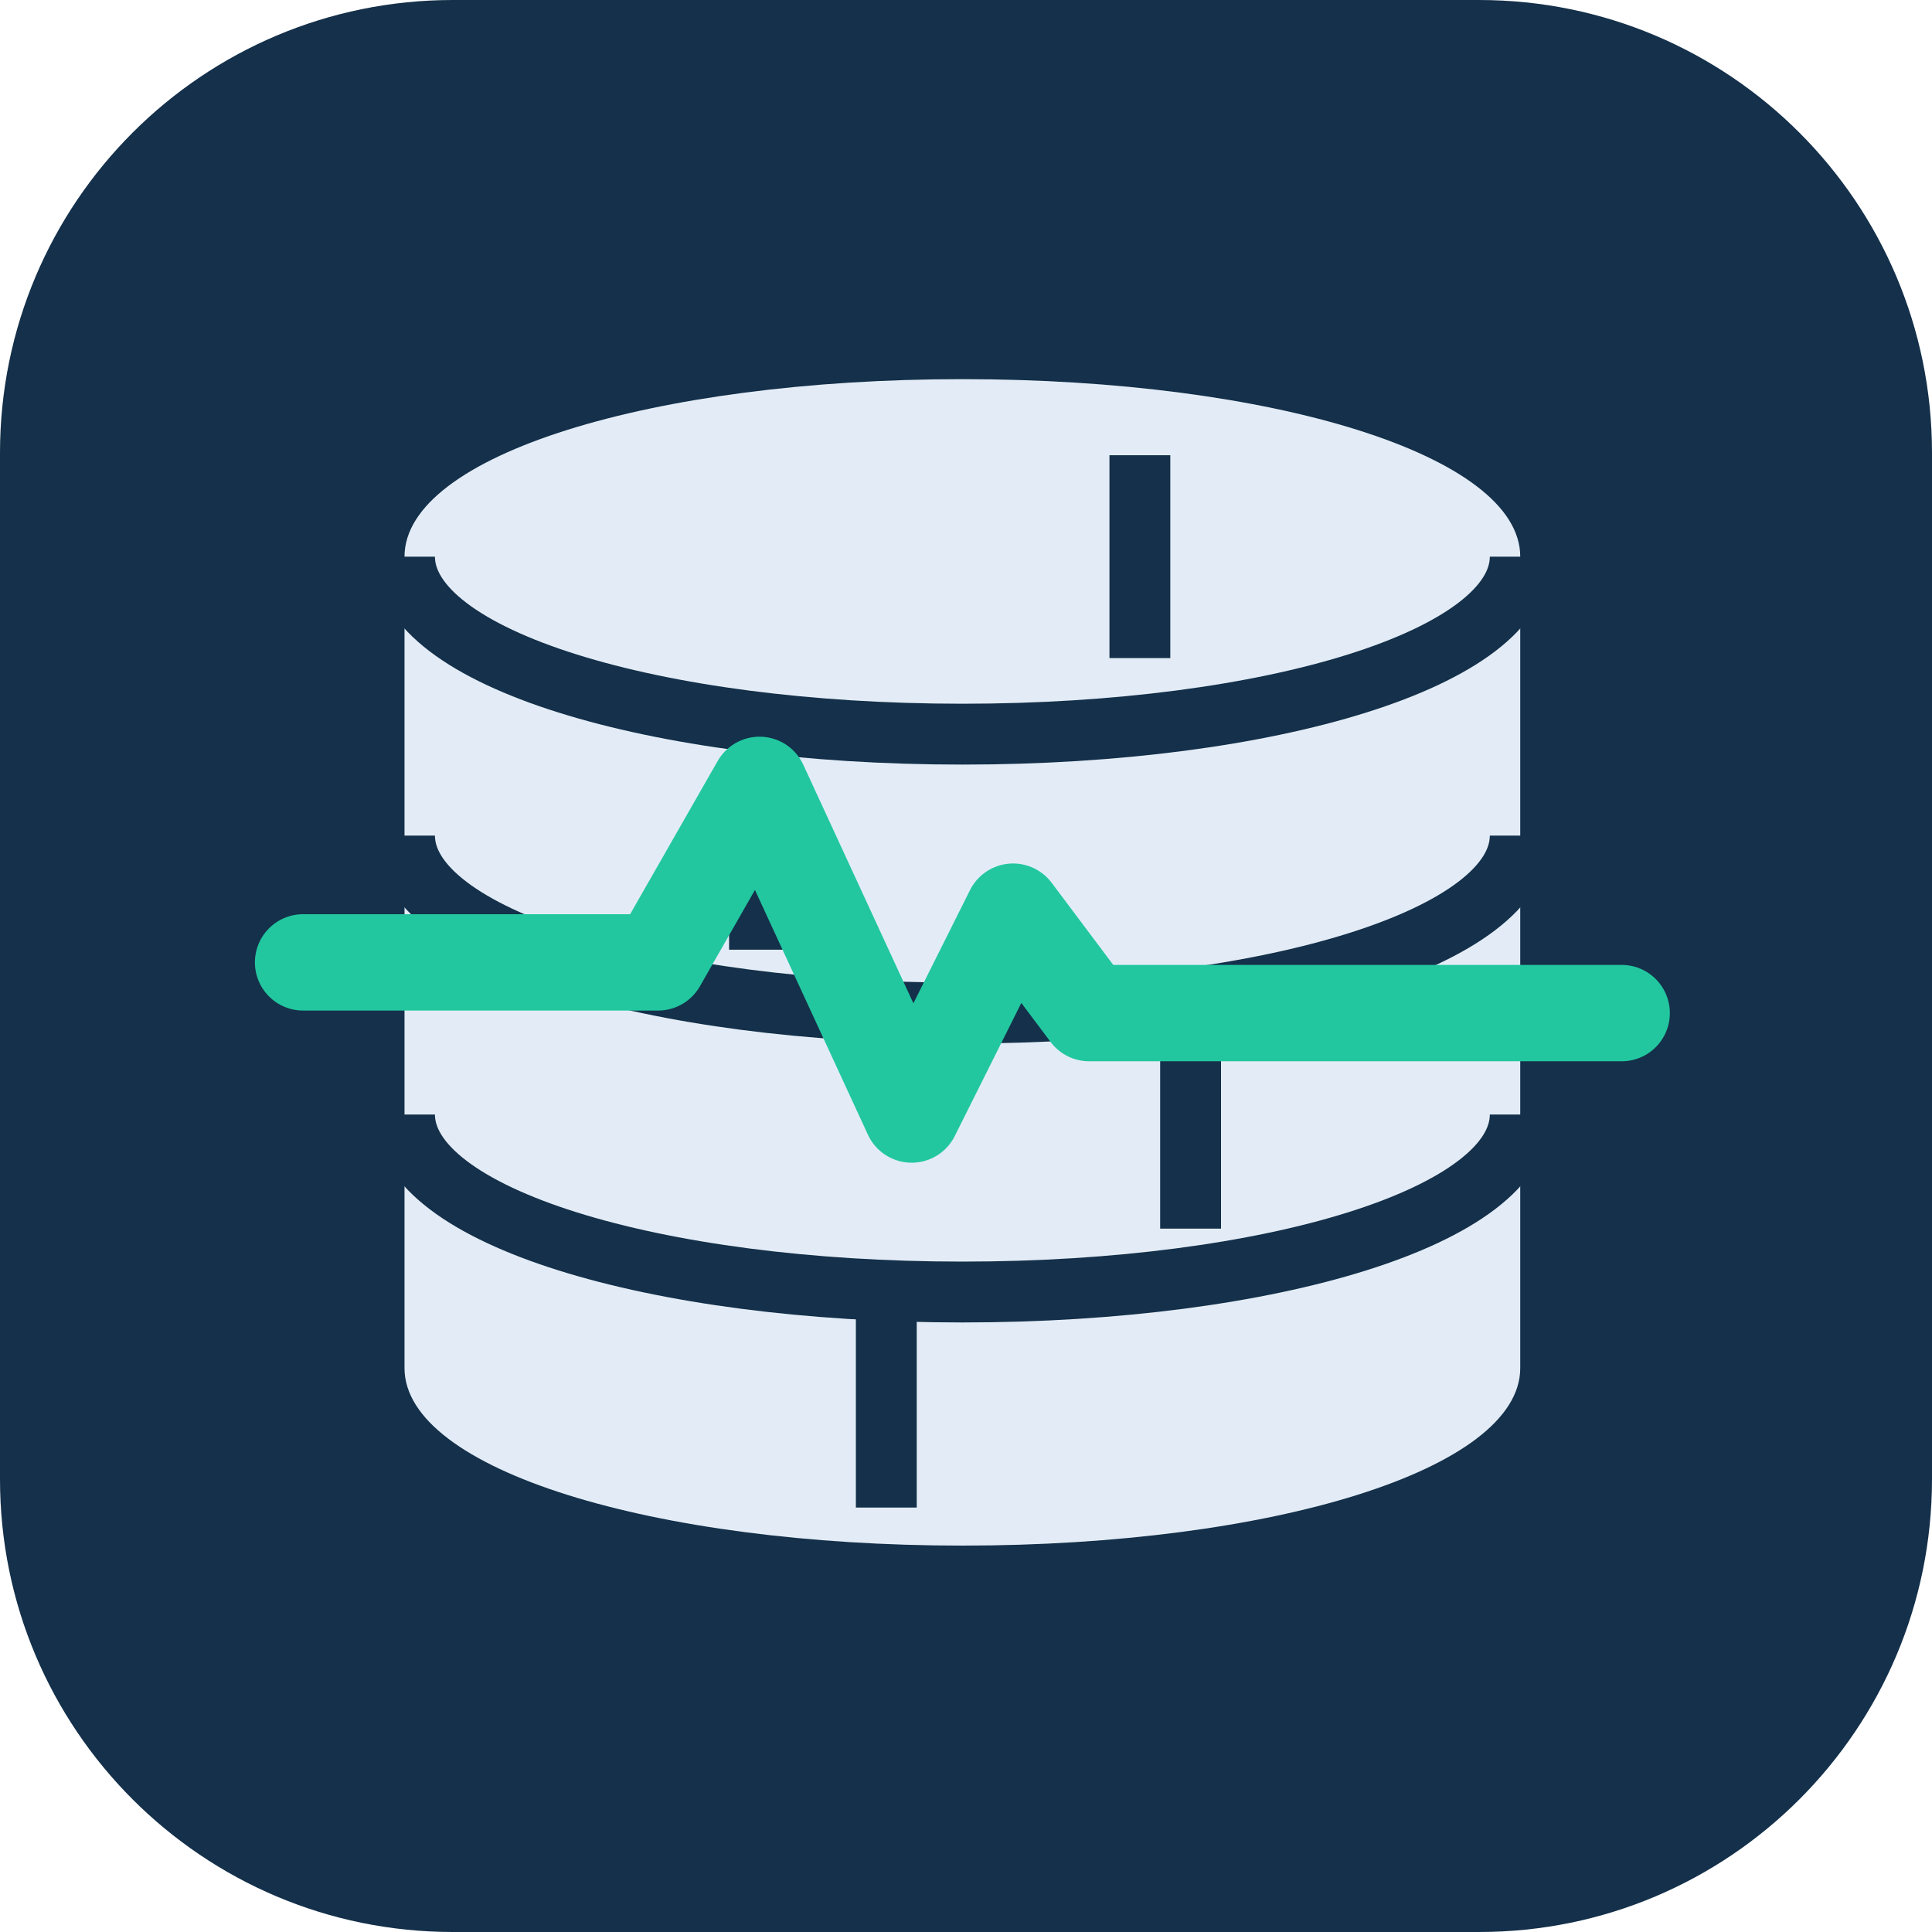
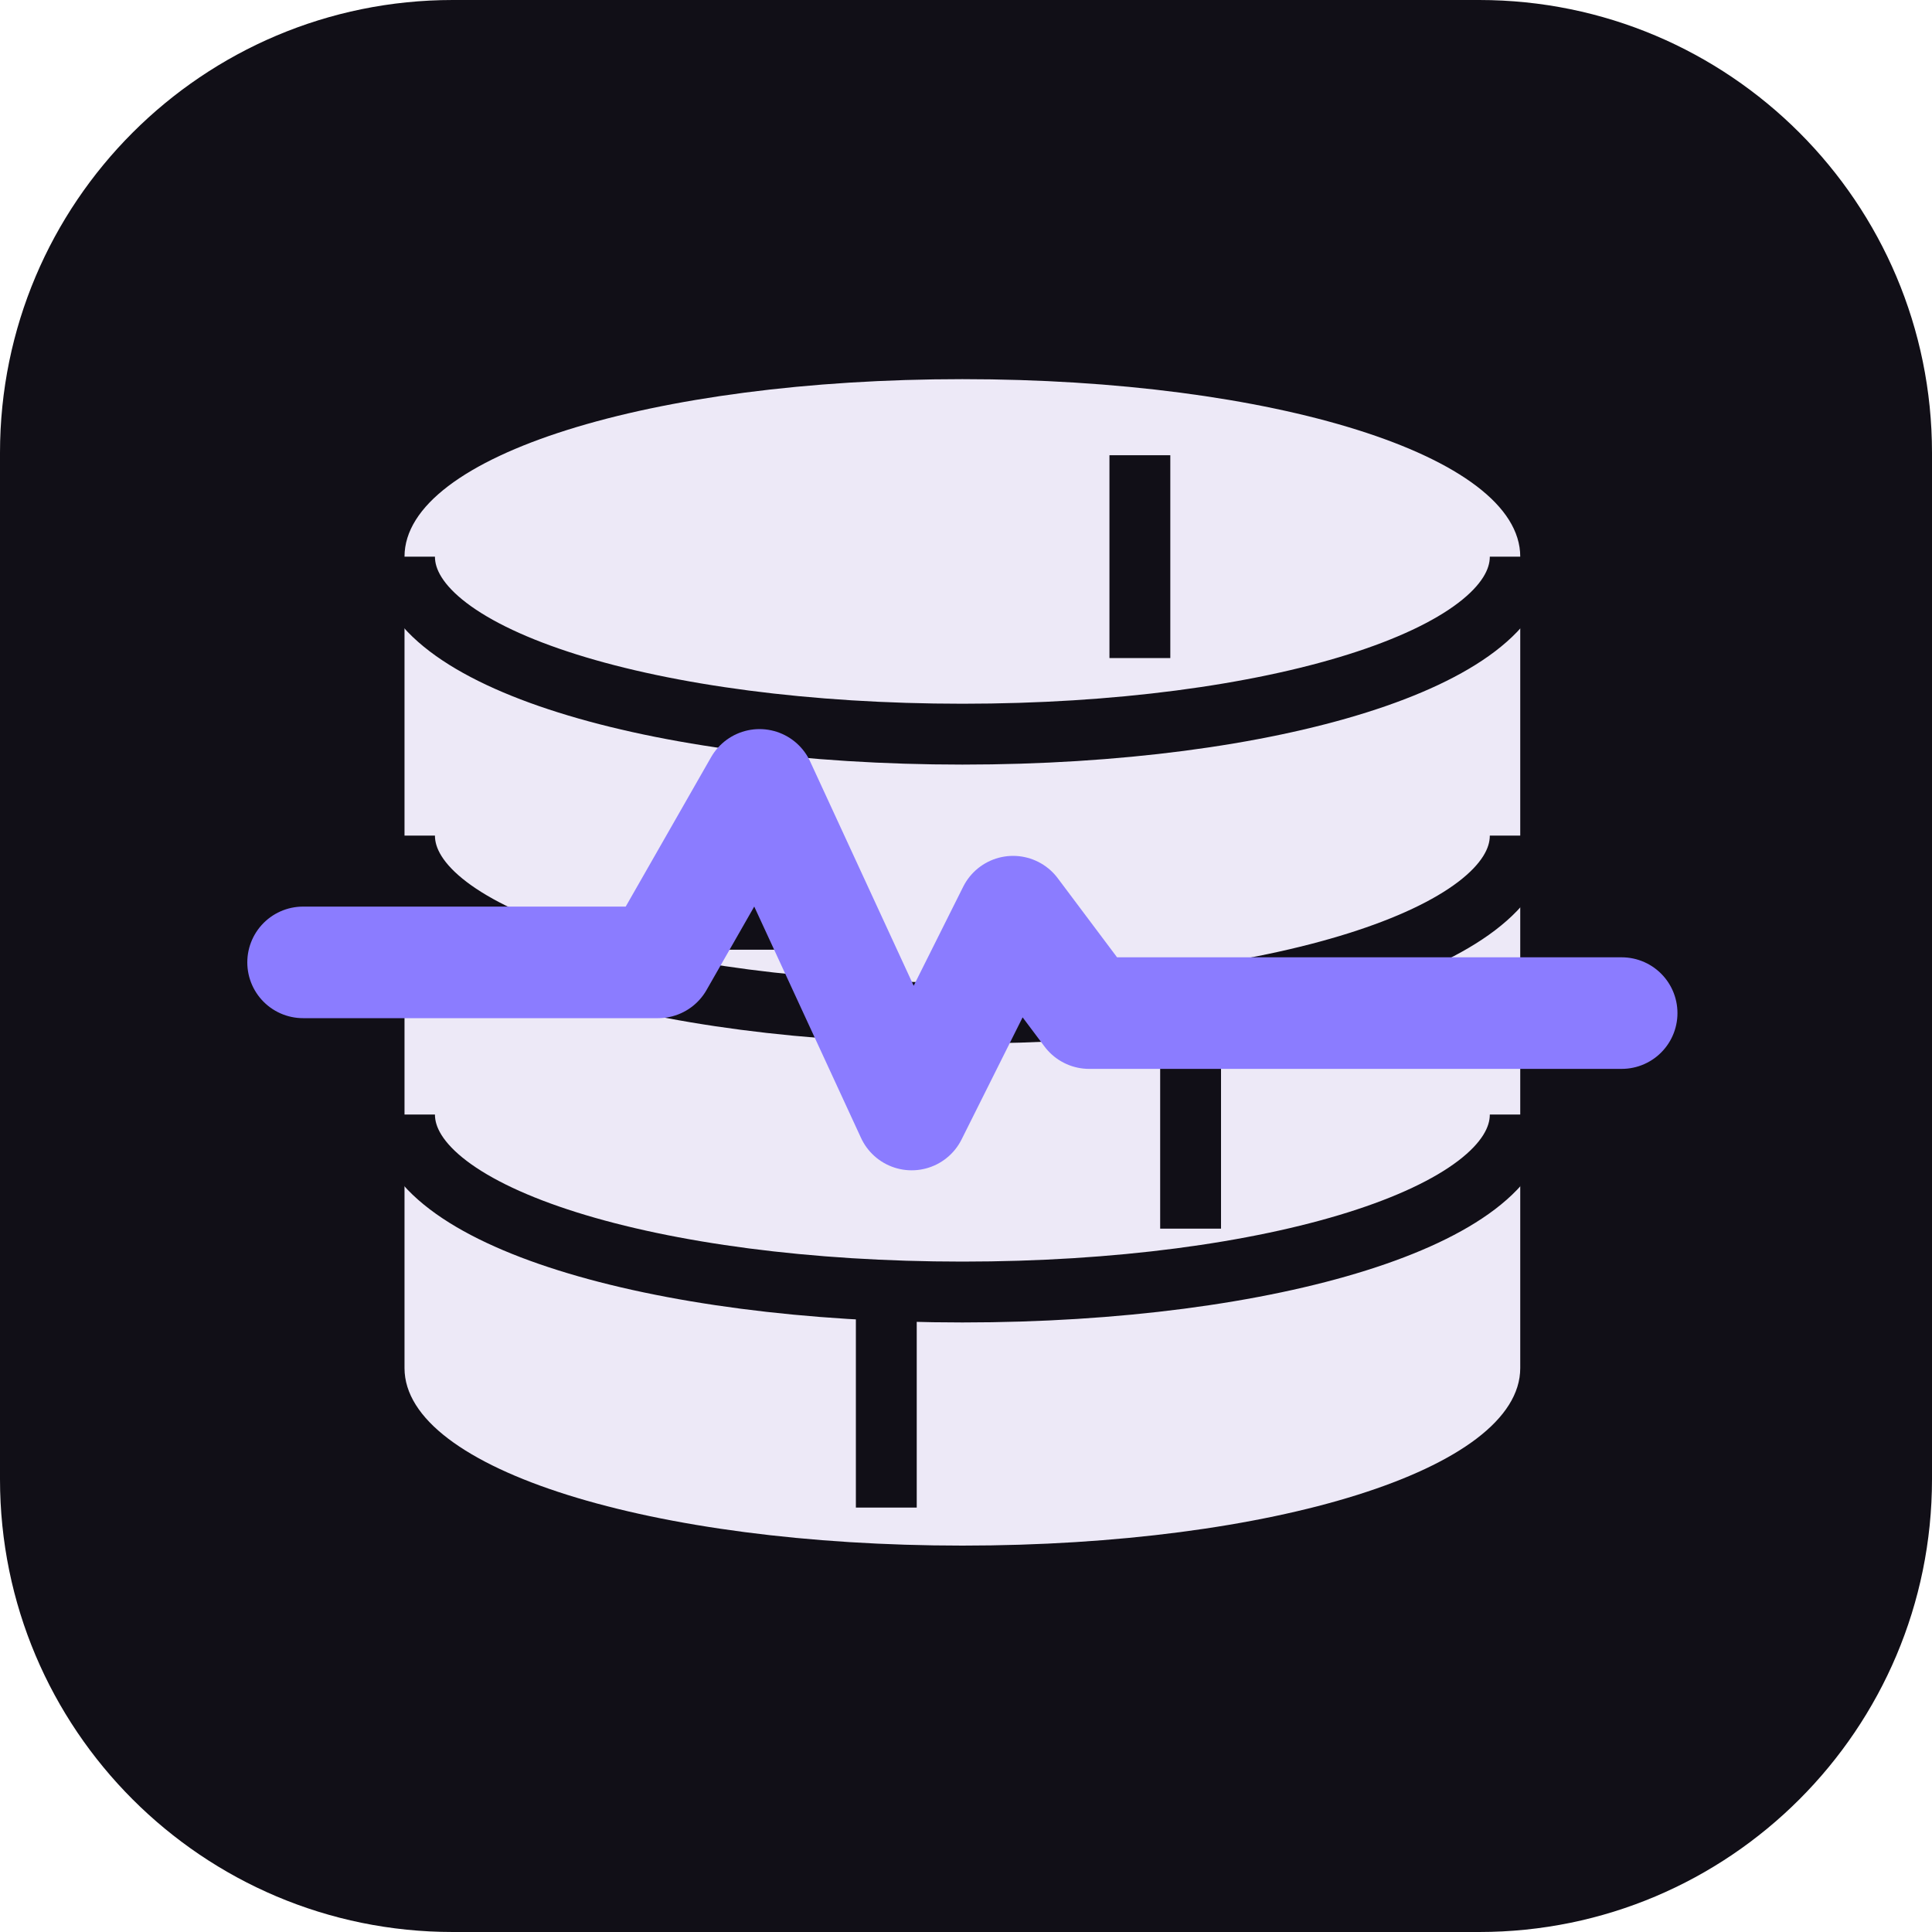
<svg xmlns="http://www.w3.org/2000/svg" viewBox="0 0 64 64">
-   <rect width="64" height="64" rx="15" fill="#14304A" />
+   <rect width="64" height="64" rx="15" fill="#110F17" />
  <g transform="translate(5 5) scale(.84)">
-     <path d="M10 16c0-4 9.8-7 22-7s22 3 22 7v32c0 4-9.8 7-22 7s-22-3-22-7z" fill="#E3ECF6" />
-     <path d="M10 16c0 4 9.8 7 22 7s22-3 22-7M10 27c0 4 9.8 7 22 7s22-3 22-7M10 38c0 4 9.8 7 22 7s22-3 22-7" fill="none" stroke="#14304A" stroke-width="2.4" />
-     <path d="M24 23.5v8M41 34.5v8M29 45.5v8M39 12v8" stroke="#14304A" stroke-width="2.4" />
-     <path d="M6 32h14l4-7 6 13 4-8 3 4h21" fill="none" stroke="#22C7A0" stroke-width="3.8" stroke-linecap="round" stroke-linejoin="round" />
+     <path d="M10 16c0-4 9.8-7 22-7s22 3 22 7v32c0 4-9.8 7-22 7s-22-3-22-7z" fill="#EDE9F7" />
+     <path d="M10 16c0 4 9.8 7 22 7s22-3 22-7M10 27c0 4 9.8 7 22 7s22-3 22-7M10 38c0 4 9.8 7 22 7s22-3 22-7M24 23.5v8M41 34.5v8M29 45.5v8M39 12v8" fill="none" stroke="#110F17" stroke-width="2.4" />
+     <path d="M6 32h14l4-7 6 13 4-8 3 4h21" fill="none" stroke="#8B7CFF" stroke-width="4.4" stroke-linecap="round" stroke-linejoin="round" />
  </g>
</svg>
